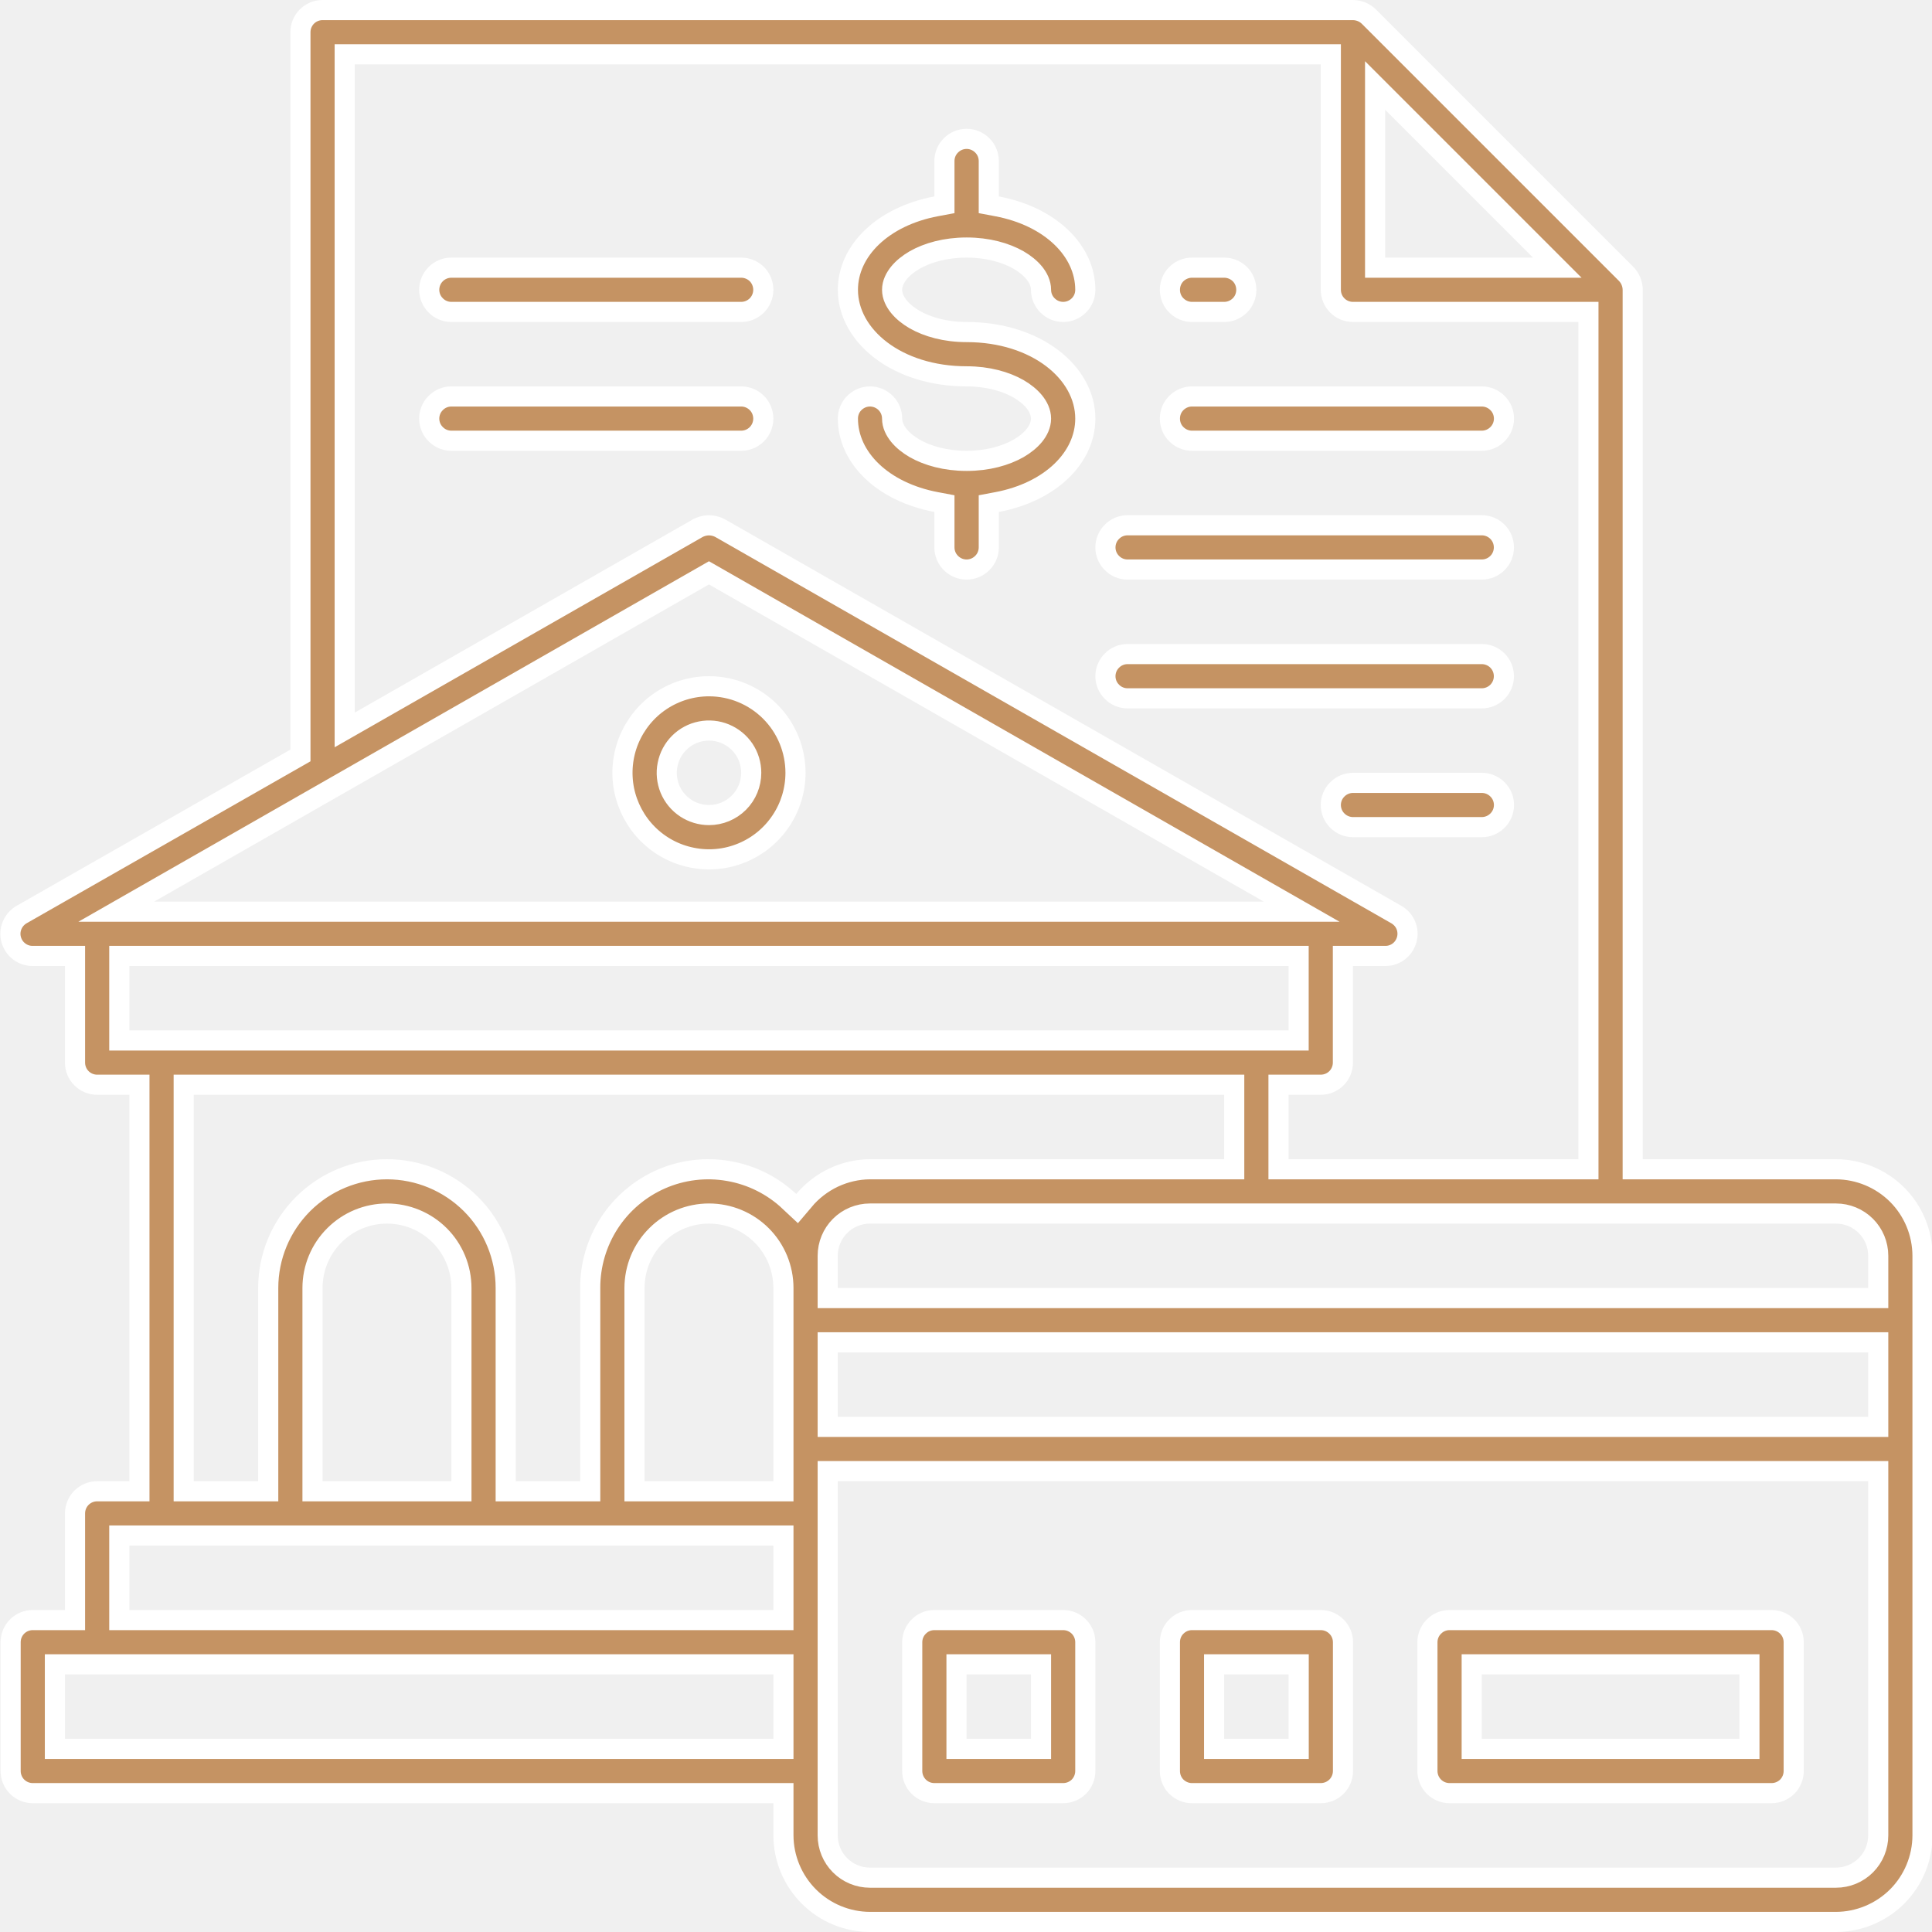
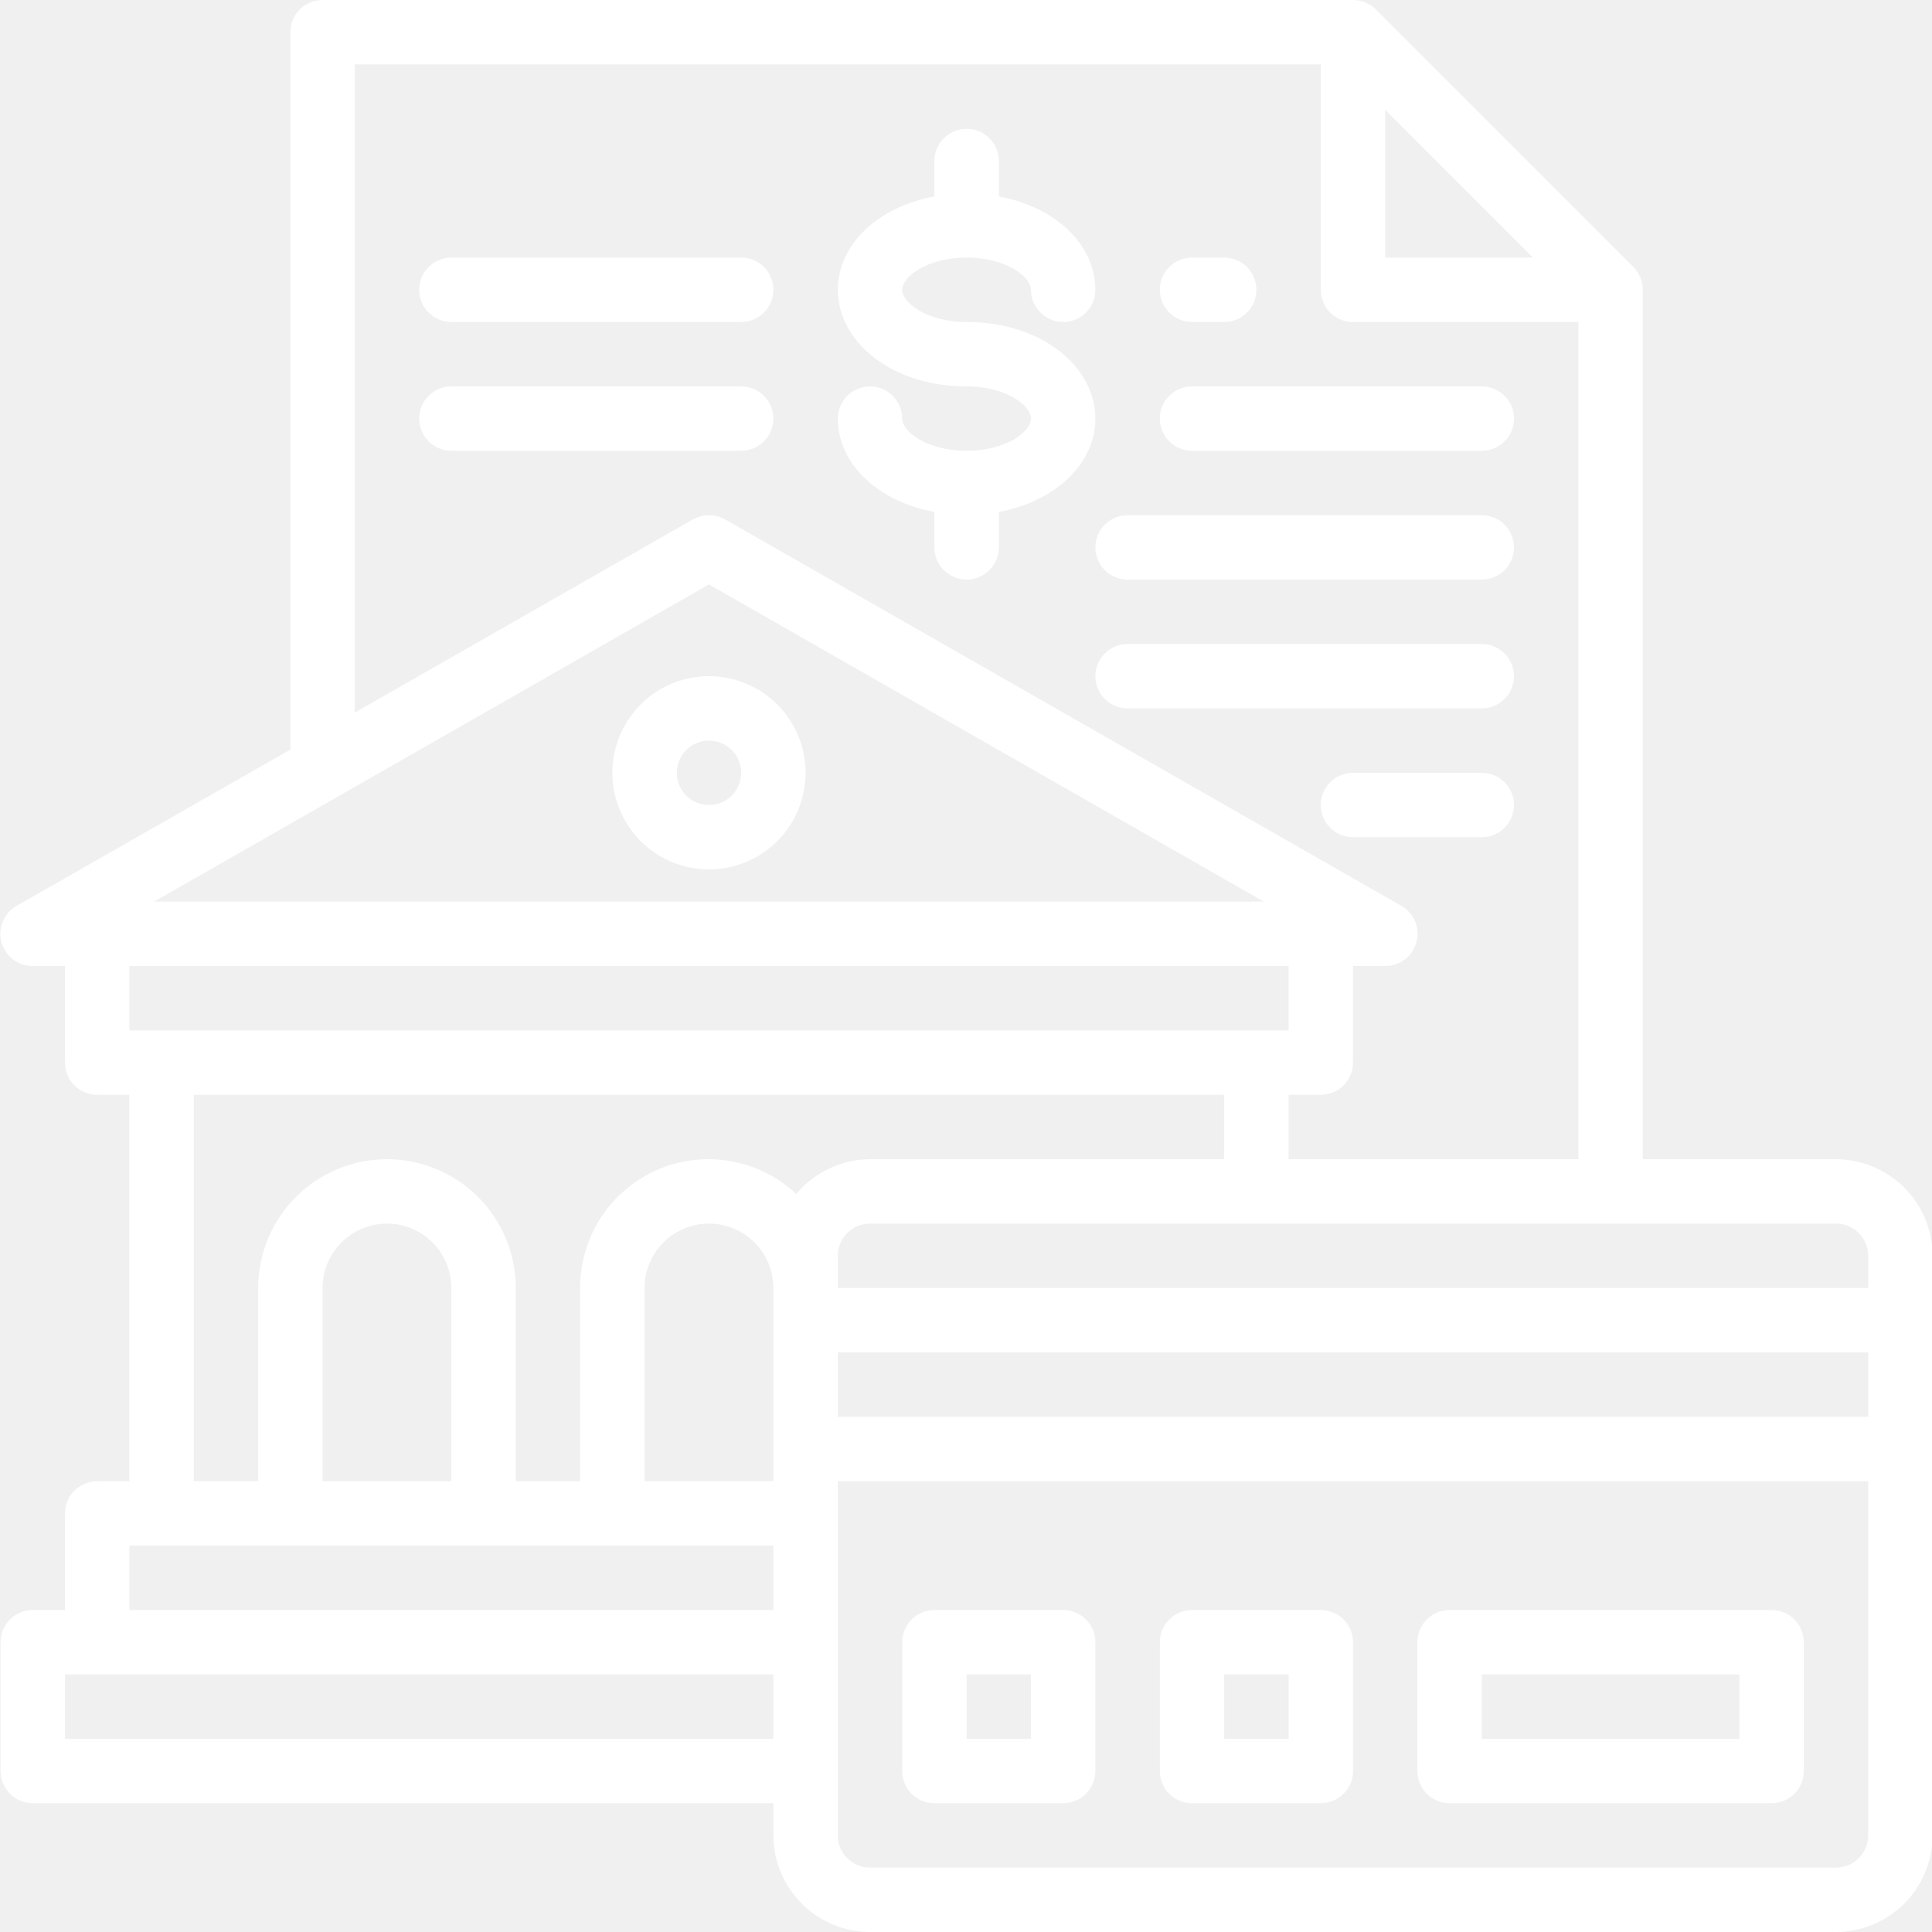
<svg xmlns="http://www.w3.org/2000/svg" width="24" height="24" viewBox="0 0 24 24" fill="none">
-   <path d="M11.732 6.36V6.256L11.631 6.237C10.966 6.112 10.533 5.685 10.533 5.2C10.533 5.127 10.561 5.057 10.613 5.006C10.665 4.954 10.735 4.925 10.807 4.925C10.88 4.925 10.95 4.954 11.002 5.006C11.053 5.057 11.082 5.127 11.082 5.2C11.082 5.28 11.12 5.352 11.167 5.41C11.216 5.47 11.283 5.524 11.362 5.57C11.522 5.661 11.744 5.725 12.008 5.725C12.271 5.725 12.493 5.661 12.653 5.57C12.732 5.524 12.799 5.47 12.848 5.41C12.895 5.352 12.932 5.28 12.932 5.2C12.932 5.12 12.895 5.048 12.848 4.99C12.799 4.93 12.732 4.876 12.653 4.83C12.493 4.739 12.271 4.675 12.008 4.675C11.144 4.675 10.533 4.173 10.533 3.6C10.533 3.115 10.966 2.688 11.63 2.563L11.732 2.544V2.44V2C11.732 1.927 11.761 1.857 11.813 1.806C11.865 1.754 11.934 1.725 12.008 1.725C12.08 1.725 12.15 1.754 12.202 1.806C12.254 1.857 12.283 1.927 12.283 2V2.44V2.544L12.384 2.563C13.049 2.688 13.482 3.115 13.482 3.6C13.482 3.673 13.454 3.743 13.402 3.794C13.35 3.846 13.28 3.875 13.207 3.875C13.134 3.875 13.065 3.846 13.013 3.794C12.961 3.743 12.932 3.673 12.932 3.6C12.932 3.52 12.895 3.448 12.848 3.39C12.799 3.33 12.732 3.276 12.653 3.23C12.493 3.139 12.271 3.075 12.008 3.075C11.744 3.075 11.522 3.139 11.362 3.23C11.283 3.276 11.216 3.33 11.167 3.39C11.12 3.448 11.082 3.52 11.082 3.6C11.082 3.68 11.12 3.752 11.167 3.81C11.216 3.87 11.283 3.924 11.362 3.97C11.522 4.061 11.744 4.125 12.008 4.125C12.871 4.125 13.482 4.627 13.482 5.2C13.482 5.685 13.049 6.112 12.384 6.237L12.283 6.256V6.36V6.8C12.283 6.873 12.254 6.943 12.202 6.994C12.15 7.046 12.08 7.075 12.008 7.075C11.934 7.075 11.865 7.046 11.813 6.994C11.761 6.943 11.732 6.873 11.732 6.8V6.36Z" fill="#C59363" stroke="white" stroke-width="0.25" />
-   <path d="M14.007 8.125H18.407C18.48 8.125 18.55 8.154 18.602 8.206C18.653 8.257 18.682 8.327 18.682 8.4C18.682 8.473 18.653 8.543 18.602 8.594C18.55 8.646 18.48 8.675 18.407 8.675H14.007C13.934 8.675 13.864 8.646 13.813 8.594C13.761 8.543 13.732 8.473 13.732 8.4C13.732 8.327 13.761 8.257 13.813 8.206C13.864 8.154 13.934 8.125 14.007 8.125Z" fill="#C59363" stroke="white" stroke-width="0.25" />
-   <path d="M16.808 9.725H18.407C18.48 9.725 18.55 9.754 18.602 9.806C18.654 9.857 18.683 9.927 18.683 10C18.683 10.073 18.654 10.143 18.602 10.194C18.55 10.246 18.48 10.275 18.407 10.275H16.808C16.735 10.275 16.665 10.246 16.613 10.194C16.561 10.143 16.532 10.073 16.532 10C16.532 9.927 16.561 9.857 16.613 9.806C16.665 9.754 16.735 9.725 16.808 9.725Z" fill="#C59363" stroke="white" stroke-width="0.25" />
+   <path d="M11.732 6.36V6.256L11.631 6.237C10.966 6.112 10.533 5.685 10.533 5.2C10.533 5.127 10.561 5.057 10.613 5.006C10.665 4.954 10.735 4.925 10.807 4.925C10.88 4.925 10.95 4.954 11.002 5.006C11.053 5.057 11.082 5.127 11.082 5.2C11.082 5.28 11.12 5.352 11.167 5.41C11.216 5.47 11.283 5.524 11.362 5.57C11.522 5.661 11.744 5.725 12.008 5.725C12.271 5.725 12.493 5.661 12.653 5.57C12.732 5.524 12.799 5.47 12.848 5.41C12.895 5.352 12.932 5.28 12.932 5.2C12.932 5.12 12.895 5.048 12.848 4.99C12.799 4.93 12.732 4.876 12.653 4.83C12.493 4.739 12.271 4.675 12.008 4.675C11.144 4.675 10.533 4.173 10.533 3.6C10.533 3.115 10.966 2.688 11.63 2.563L11.732 2.544V2.44V2C11.732 1.927 11.761 1.857 11.813 1.806C11.865 1.754 11.934 1.725 12.008 1.725C12.08 1.725 12.15 1.754 12.202 1.806C12.254 1.857 12.283 1.927 12.283 2V2.44V2.544L12.384 2.563C13.049 2.688 13.482 3.115 13.482 3.6C13.482 3.673 13.454 3.743 13.402 3.794C13.35 3.846 13.28 3.875 13.207 3.875C13.134 3.875 13.065 3.846 13.013 3.794C12.961 3.743 12.932 3.673 12.932 3.6C12.932 3.52 12.895 3.448 12.848 3.39C12.799 3.33 12.732 3.276 12.653 3.23C12.493 3.139 12.271 3.075 12.008 3.075C11.744 3.075 11.522 3.139 11.362 3.23C11.283 3.276 11.216 3.33 11.167 3.39C11.12 3.448 11.082 3.52 11.082 3.6C11.082 3.68 11.12 3.752 11.167 3.81C11.216 3.87 11.283 3.924 11.362 3.97C11.522 4.061 11.744 4.125 12.008 4.125C12.871 4.125 13.482 4.627 13.482 5.2C13.482 5.685 13.049 6.112 12.384 6.237L12.283 6.256V6.36V6.8C12.283 6.873 12.254 6.943 12.202 6.994C12.15 7.046 12.08 7.075 12.008 7.075C11.934 7.075 11.865 7.046 11.813 6.994C11.761 6.943 11.732 6.873 11.732 6.8V6.36Z" fill="#fff" stroke="white" stroke-width="0.25" />
+   <path d="M14.007 8.125H18.407C18.48 8.125 18.55 8.154 18.602 8.206C18.653 8.257 18.682 8.327 18.682 8.4C18.682 8.473 18.653 8.543 18.602 8.594C18.55 8.646 18.48 8.675 18.407 8.675H14.007C13.934 8.675 13.864 8.646 13.813 8.594C13.761 8.543 13.732 8.473 13.732 8.4C13.732 8.327 13.761 8.257 13.813 8.206C13.864 8.154 13.934 8.125 14.007 8.125Z" fill="#fff" stroke="white" stroke-width="0.25" />
+   <path d="M16.808 9.725H18.407C18.48 9.725 18.55 9.754 18.602 9.806C18.654 9.857 18.683 9.927 18.683 10C18.683 10.073 18.654 10.143 18.602 10.194C18.55 10.246 18.48 10.275 18.407 10.275H16.808C16.735 10.275 16.665 10.246 16.613 10.194C16.561 10.143 16.532 10.073 16.532 10C16.532 9.927 16.561 9.857 16.613 9.806C16.665 9.754 16.735 9.725 16.808 9.725Z" fill="#fff" stroke="white" stroke-width="0.25" />
  <mask id="path-4-inside-1_13_2175" fill="white">
    <path d="M22.807 14.4H20.407V3.6C20.406 3.494 20.365 3.392 20.291 3.316L17.091 0.116C17.015 0.042 16.913 0.001 16.807 0H4.007C3.901 0 3.799 0.042 3.724 0.117C3.649 0.192 3.607 0.294 3.607 0.4V9.312L0.207 11.252C0.13 11.296 0.07 11.364 0.036 11.445C0.001 11.527 -0.005 11.618 0.018 11.703C0.041 11.789 0.091 11.864 0.162 11.918C0.232 11.972 0.319 12.001 0.407 12H0.807V13.2C0.807 13.306 0.849 13.408 0.924 13.483C0.999 13.558 1.101 13.6 1.207 13.6H1.607V18.4H1.207C1.101 18.4 0.999 18.442 0.924 18.517C0.849 18.592 0.807 18.694 0.807 18.8V20H0.407C0.301 20 0.199 20.042 0.124 20.117C0.049 20.192 0.007 20.294 0.007 20.4V22C0.007 22.106 0.049 22.208 0.124 22.283C0.199 22.358 0.301 22.4 0.407 22.4H9.607V22.8C9.608 23.118 9.735 23.423 9.96 23.648C10.184 23.872 10.489 23.999 10.807 24H22.807C23.125 23.999 23.43 23.872 23.655 23.648C23.88 23.423 24.006 23.118 24.007 22.8V15.6C24.006 15.282 23.88 14.977 23.655 14.752C23.43 14.528 23.125 14.401 22.807 14.4ZM17.207 1.364L19.043 3.2H17.207V1.364ZM4.407 0.8H16.407V3.6C16.407 3.706 16.449 3.808 16.524 3.883C16.599 3.958 16.701 4 16.807 4H19.607V14.4H16.007V13.6H16.407C16.513 13.6 16.615 13.558 16.69 13.483C16.765 13.408 16.807 13.306 16.807 13.2V12H17.207C17.296 12.001 17.382 11.972 17.453 11.918C17.523 11.864 17.573 11.789 17.596 11.703C17.619 11.618 17.613 11.527 17.579 11.445C17.545 11.364 17.484 11.296 17.407 11.252L9.007 6.452C8.946 6.419 8.877 6.401 8.807 6.401C8.737 6.401 8.669 6.419 8.607 6.452L4.407 8.852V0.8ZM8.807 7.26L15.699 11.2H1.915L8.807 7.26ZM1.607 12H16.007V12.8H1.607V12ZM9.607 21.6H0.807V20.8H9.607V21.6ZM9.607 20H1.607V19.2H9.607V20ZM4.007 18.4V16C4.007 15.788 4.091 15.584 4.242 15.434C4.392 15.284 4.595 15.2 4.807 15.2C5.019 15.2 5.223 15.284 5.373 15.434C5.523 15.584 5.607 15.788 5.607 16V18.4H4.007ZM9.607 18.4H8.007V16C8.007 15.788 8.091 15.584 8.242 15.434C8.392 15.284 8.595 15.2 8.807 15.2C9.019 15.2 9.223 15.284 9.373 15.434C9.523 15.584 9.607 15.788 9.607 16V18.4ZM9.891 14.832C9.664 14.619 9.38 14.477 9.073 14.424C8.766 14.37 8.45 14.408 8.165 14.532C7.879 14.657 7.636 14.862 7.466 15.123C7.296 15.384 7.206 15.689 7.207 16V18.4H6.407V16C6.407 15.576 6.239 15.169 5.939 14.869C5.638 14.569 5.232 14.4 4.807 14.4C4.383 14.4 3.976 14.569 3.676 14.869C3.376 15.169 3.207 15.576 3.207 16V18.4H2.407V13.6H15.207V14.4H10.807C10.632 14.401 10.46 14.441 10.302 14.515C10.144 14.59 10.004 14.698 9.891 14.832ZM23.207 22.8C23.207 22.906 23.165 23.008 23.09 23.083C23.015 23.158 22.913 23.2 22.807 23.2H10.807C10.701 23.2 10.599 23.158 10.524 23.083C10.449 23.008 10.407 22.906 10.407 22.8V18.4H23.207V22.8ZM23.207 17.6H10.407V16.8H23.207V17.6ZM23.207 16H10.407V15.6C10.407 15.494 10.449 15.392 10.524 15.317C10.599 15.242 10.701 15.2 10.807 15.2H22.807C22.913 15.2 23.015 15.242 23.09 15.317C23.165 15.392 23.207 15.494 23.207 15.6V16Z" />
  </mask>
-   <path d="M22.807 14.4H20.407V3.6C20.406 3.494 20.365 3.392 20.291 3.316L17.091 0.116C17.015 0.042 16.913 0.001 16.807 0H4.007C3.901 0 3.799 0.042 3.724 0.117C3.649 0.192 3.607 0.294 3.607 0.4V9.312L0.207 11.252C0.13 11.296 0.07 11.364 0.036 11.445C0.001 11.527 -0.005 11.618 0.018 11.703C0.041 11.789 0.091 11.864 0.162 11.918C0.232 11.972 0.319 12.001 0.407 12H0.807V13.2C0.807 13.306 0.849 13.408 0.924 13.483C0.999 13.558 1.101 13.6 1.207 13.6H1.607V18.4H1.207C1.101 18.4 0.999 18.442 0.924 18.517C0.849 18.592 0.807 18.694 0.807 18.8V20H0.407C0.301 20 0.199 20.042 0.124 20.117C0.049 20.192 0.007 20.294 0.007 20.4V22C0.007 22.106 0.049 22.208 0.124 22.283C0.199 22.358 0.301 22.4 0.407 22.4H9.607V22.8C9.608 23.118 9.735 23.423 9.96 23.648C10.184 23.872 10.489 23.999 10.807 24H22.807C23.125 23.999 23.43 23.872 23.655 23.648C23.88 23.423 24.006 23.118 24.007 22.8V15.6C24.006 15.282 23.88 14.977 23.655 14.752C23.43 14.528 23.125 14.401 22.807 14.4ZM17.207 1.364L19.043 3.2H17.207V1.364ZM4.407 0.8H16.407V3.6C16.407 3.706 16.449 3.808 16.524 3.883C16.599 3.958 16.701 4 16.807 4H19.607V14.4H16.007V13.6H16.407C16.513 13.6 16.615 13.558 16.69 13.483C16.765 13.408 16.807 13.306 16.807 13.2V12H17.207C17.296 12.001 17.382 11.972 17.453 11.918C17.523 11.864 17.573 11.789 17.596 11.703C17.619 11.618 17.613 11.527 17.579 11.445C17.545 11.364 17.484 11.296 17.407 11.252L9.007 6.452C8.946 6.419 8.877 6.401 8.807 6.401C8.737 6.401 8.669 6.419 8.607 6.452L4.407 8.852V0.8ZM8.807 7.26L15.699 11.2H1.915L8.807 7.26ZM1.607 12H16.007V12.8H1.607V12ZM9.607 21.6H0.807V20.8H9.607V21.6ZM9.607 20H1.607V19.2H9.607V20ZM4.007 18.4V16C4.007 15.788 4.091 15.584 4.242 15.434C4.392 15.284 4.595 15.2 4.807 15.2C5.019 15.2 5.223 15.284 5.373 15.434C5.523 15.584 5.607 15.788 5.607 16V18.4H4.007ZM9.607 18.4H8.007V16C8.007 15.788 8.091 15.584 8.242 15.434C8.392 15.284 8.595 15.2 8.807 15.2C9.019 15.2 9.223 15.284 9.373 15.434C9.523 15.584 9.607 15.788 9.607 16V18.4ZM9.891 14.832C9.664 14.619 9.38 14.477 9.073 14.424C8.766 14.37 8.45 14.408 8.165 14.532C7.879 14.657 7.636 14.862 7.466 15.123C7.296 15.384 7.206 15.689 7.207 16V18.4H6.407V16C6.407 15.576 6.239 15.169 5.939 14.869C5.638 14.569 5.232 14.4 4.807 14.4C4.383 14.4 3.976 14.569 3.676 14.869C3.376 15.169 3.207 15.576 3.207 16V18.4H2.407V13.6H15.207V14.4H10.807C10.632 14.401 10.46 14.441 10.302 14.515C10.144 14.59 10.004 14.698 9.891 14.832ZM23.207 22.8C23.207 22.906 23.165 23.008 23.09 23.083C23.015 23.158 22.913 23.2 22.807 23.2H10.807C10.701 23.2 10.599 23.158 10.524 23.083C10.449 23.008 10.407 22.906 10.407 22.8V18.4H23.207V22.8ZM23.207 17.6H10.407V16.8H23.207V17.6ZM23.207 16H10.407V15.6C10.407 15.494 10.449 15.392 10.524 15.317C10.599 15.242 10.701 15.2 10.807 15.2H22.807C22.913 15.2 23.015 15.242 23.09 15.317C23.165 15.392 23.207 15.494 23.207 15.6V16Z" fill="#C59363" stroke="white" stroke-width="0.5" mask="url(#path-4-inside-1_13_2175)" />
-   <path d="M12.807 21.725H12.932V21.6V20.8V20.675H12.807H12.007H11.882V20.8V21.6V21.725H12.007H12.807ZM11.607 20.125H13.207C13.28 20.125 13.35 20.154 13.402 20.206C13.453 20.257 13.482 20.327 13.482 20.4V22C13.482 22.073 13.453 22.143 13.402 22.195C13.35 22.246 13.28 22.275 13.207 22.275H11.607C11.534 22.275 11.464 22.246 11.413 22.195C11.361 22.143 11.332 22.073 11.332 22V20.4C11.332 20.327 11.361 20.257 11.413 20.206C11.464 20.154 11.534 20.125 11.607 20.125Z" fill="#C59363" stroke="white" stroke-width="0.25" />
-   <path d="M16.008 21.725H16.133V21.6V20.8V20.675H16.008H15.207H15.082V20.8V21.6V21.725H15.207H16.008ZM14.807 20.125H16.407C16.48 20.125 16.55 20.154 16.602 20.206C16.654 20.257 16.683 20.327 16.683 20.4V22C16.683 22.073 16.654 22.143 16.602 22.195C16.55 22.246 16.48 22.275 16.407 22.275H14.807C14.735 22.275 14.665 22.246 14.613 22.195C14.561 22.143 14.533 22.073 14.533 22V20.4C14.533 20.327 14.561 20.257 14.613 20.206C14.665 20.154 14.735 20.125 14.807 20.125Z" fill="#C59363" stroke="white" stroke-width="0.25" />
-   <path d="M21.607 21.725H21.732V21.6V20.8V20.675H21.607H18.407H18.282V20.8V21.6V21.725H18.407H21.607ZM18.007 20.125H22.007C22.08 20.125 22.15 20.154 22.202 20.206C22.253 20.257 22.282 20.327 22.282 20.4V22C22.282 22.073 22.253 22.143 22.202 22.195C22.15 22.246 22.08 22.275 22.007 22.275H18.007C17.934 22.275 17.864 22.246 17.813 22.195C17.761 22.143 17.732 22.073 17.732 22V20.4C17.732 20.327 17.761 20.257 17.813 20.206C17.864 20.154 17.934 20.125 18.007 20.125Z" fill="#C59363" stroke="white" stroke-width="0.25" />
-   <path d="M18.407 7.075H14.007C13.934 7.075 13.864 7.046 13.813 6.994C13.761 6.943 13.732 6.873 13.732 6.8C13.732 6.727 13.761 6.657 13.813 6.606C13.864 6.554 13.934 6.525 14.007 6.525H18.407C18.48 6.525 18.55 6.554 18.602 6.606C18.653 6.657 18.682 6.727 18.682 6.8C18.682 6.873 18.653 6.943 18.602 6.994C18.55 7.046 18.48 7.075 18.407 7.075Z" fill="#C59363" stroke="white" stroke-width="0.25" />
-   <path d="M18.407 5.475H14.807C14.735 5.475 14.665 5.446 14.613 5.394C14.561 5.343 14.533 5.273 14.533 5.2C14.533 5.127 14.561 5.057 14.613 5.006C14.665 4.954 14.735 4.925 14.807 4.925H18.407C18.48 4.925 18.55 4.954 18.602 5.006C18.654 5.057 18.683 5.127 18.683 5.2C18.683 5.273 18.654 5.343 18.602 5.394C18.55 5.446 18.48 5.475 18.407 5.475Z" fill="#C59363" stroke="white" stroke-width="0.25" />
-   <path d="M9.402 5.006C9.453 5.057 9.482 5.127 9.482 5.2C9.482 5.273 9.453 5.343 9.402 5.394C9.35 5.446 9.28 5.475 9.207 5.475H5.607C5.534 5.475 5.464 5.446 5.413 5.394C5.361 5.343 5.332 5.273 5.332 5.2C5.332 5.127 5.361 5.057 5.413 5.006C5.464 4.954 5.534 4.925 5.607 4.925H9.207C9.28 4.925 9.35 4.954 9.402 5.006Z" fill="#C59363" stroke="white" stroke-width="0.25" />
-   <path d="M9.207 3.875H5.607C5.534 3.875 5.464 3.846 5.413 3.794C5.361 3.743 5.332 3.673 5.332 3.6C5.332 3.527 5.361 3.457 5.413 3.405C5.464 3.354 5.534 3.325 5.607 3.325H9.207C9.28 3.325 9.35 3.354 9.402 3.405C9.453 3.457 9.482 3.527 9.482 3.6C9.482 3.673 9.453 3.743 9.402 3.794C9.35 3.846 9.28 3.875 9.207 3.875Z" fill="#C59363" stroke="white" stroke-width="0.25" />
-   <path d="M15.207 3.875H14.807C14.735 3.875 14.665 3.846 14.613 3.794C14.561 3.743 14.533 3.673 14.533 3.6C14.533 3.527 14.561 3.457 14.613 3.405C14.665 3.354 14.735 3.325 14.807 3.325H15.207C15.28 3.325 15.35 3.354 15.402 3.405C15.454 3.457 15.482 3.527 15.482 3.6C15.482 3.673 15.454 3.743 15.402 3.794C15.35 3.846 15.28 3.875 15.207 3.875Z" fill="#C59363" stroke="white" stroke-width="0.25" />
-   <path d="M8.21 8.706C8.387 8.588 8.595 8.525 8.807 8.525C9.093 8.525 9.366 8.638 9.568 8.84C9.769 9.041 9.882 9.315 9.882 9.6C9.882 9.813 9.819 10.021 9.701 10.197C9.583 10.374 9.415 10.512 9.219 10.593C9.022 10.675 8.806 10.696 8.598 10.654C8.389 10.613 8.198 10.511 8.047 10.36C7.897 10.21 7.795 10.018 7.753 9.81C7.712 9.601 7.733 9.385 7.814 9.189C7.896 8.992 8.033 8.824 8.21 8.706ZM8.516 10.037C8.602 10.094 8.704 10.125 8.807 10.125C8.947 10.125 9.08 10.07 9.179 9.971C9.277 9.873 9.332 9.739 9.332 9.6C9.332 9.496 9.302 9.395 9.244 9.308C9.186 9.222 9.104 9.155 9.008 9.115C8.912 9.075 8.807 9.065 8.705 9.085C8.603 9.105 8.51 9.155 8.436 9.229C8.363 9.302 8.313 9.396 8.293 9.498C8.272 9.599 8.283 9.705 8.322 9.801C8.362 9.897 8.429 9.979 8.516 10.037Z" fill="#C59363" stroke="white" stroke-width="0.25" />
+   <path d="M22.807 14.4H20.407V3.6C20.406 3.494 20.365 3.392 20.291 3.316L17.091 0.116C17.015 0.042 16.913 0.001 16.807 0H4.007C3.901 0 3.799 0.042 3.724 0.117C3.649 0.192 3.607 0.294 3.607 0.4V9.312L0.207 11.252C0.13 11.296 0.07 11.364 0.036 11.445C0.001 11.527 -0.005 11.618 0.018 11.703C0.041 11.789 0.091 11.864 0.162 11.918C0.232 11.972 0.319 12.001 0.407 12H0.807V13.2C0.807 13.306 0.849 13.408 0.924 13.483C0.999 13.558 1.101 13.6 1.207 13.6H1.607V18.4H1.207C1.101 18.4 0.999 18.442 0.924 18.517C0.849 18.592 0.807 18.694 0.807 18.8V20H0.407C0.301 20 0.199 20.042 0.124 20.117C0.049 20.192 0.007 20.294 0.007 20.4V22C0.007 22.106 0.049 22.208 0.124 22.283C0.199 22.358 0.301 22.4 0.407 22.4H9.607V22.8C9.608 23.118 9.735 23.423 9.96 23.648C10.184 23.872 10.489 23.999 10.807 24H22.807C23.125 23.999 23.43 23.872 23.655 23.648C23.88 23.423 24.006 23.118 24.007 22.8V15.6C24.006 15.282 23.88 14.977 23.655 14.752C23.43 14.528 23.125 14.401 22.807 14.4ZM17.207 1.364L19.043 3.2H17.207V1.364ZM4.407 0.8H16.407V3.6C16.407 3.706 16.449 3.808 16.524 3.883C16.599 3.958 16.701 4 16.807 4H19.607V14.4H16.007V13.6H16.407C16.513 13.6 16.615 13.558 16.69 13.483C16.765 13.408 16.807 13.306 16.807 13.2V12H17.207C17.296 12.001 17.382 11.972 17.453 11.918C17.523 11.864 17.573 11.789 17.596 11.703C17.619 11.618 17.613 11.527 17.579 11.445C17.545 11.364 17.484 11.296 17.407 11.252L9.007 6.452C8.946 6.419 8.877 6.401 8.807 6.401C8.737 6.401 8.669 6.419 8.607 6.452L4.407 8.852V0.8ZM8.807 7.26L15.699 11.2H1.915L8.807 7.26ZM1.607 12H16.007V12.8H1.607V12ZM9.607 21.6H0.807V20.8H9.607V21.6ZM9.607 20H1.607V19.2H9.607V20ZM4.007 18.4V16C4.007 15.788 4.091 15.584 4.242 15.434C4.392 15.284 4.595 15.2 4.807 15.2C5.019 15.2 5.223 15.284 5.373 15.434C5.523 15.584 5.607 15.788 5.607 16V18.4H4.007ZM9.607 18.4H8.007V16C8.007 15.788 8.091 15.584 8.242 15.434C8.392 15.284 8.595 15.2 8.807 15.2C9.019 15.2 9.223 15.284 9.373 15.434C9.523 15.584 9.607 15.788 9.607 16V18.4ZM9.891 14.832C9.664 14.619 9.38 14.477 9.073 14.424C8.766 14.37 8.45 14.408 8.165 14.532C7.879 14.657 7.636 14.862 7.466 15.123C7.296 15.384 7.206 15.689 7.207 16V18.4H6.407V16C6.407 15.576 6.239 15.169 5.939 14.869C5.638 14.569 5.232 14.4 4.807 14.4C4.383 14.4 3.976 14.569 3.676 14.869C3.376 15.169 3.207 15.576 3.207 16V18.4H2.407V13.6H15.207V14.4H10.807C10.632 14.401 10.46 14.441 10.302 14.515C10.144 14.59 10.004 14.698 9.891 14.832ZM23.207 22.8C23.207 22.906 23.165 23.008 23.09 23.083C23.015 23.158 22.913 23.2 22.807 23.2H10.807C10.701 23.2 10.599 23.158 10.524 23.083C10.449 23.008 10.407 22.906 10.407 22.8V18.4H23.207V22.8ZM23.207 17.6H10.407V16.8H23.207V17.6ZM23.207 16H10.407V15.6C10.407 15.494 10.449 15.392 10.524 15.317C10.599 15.242 10.701 15.2 10.807 15.2H22.807C22.913 15.2 23.015 15.242 23.09 15.317C23.165 15.392 23.207 15.494 23.207 15.6V16Z" fill="#fff" stroke="white" stroke-width="0.5" mask="url(#path-4-inside-1_13_2175)" />
+   <path d="M12.807 21.725H12.932V21.6V20.8V20.675H12.807H12.007H11.882V20.8V21.6V21.725H12.007H12.807ZM11.607 20.125H13.207C13.28 20.125 13.35 20.154 13.402 20.206C13.453 20.257 13.482 20.327 13.482 20.4V22C13.482 22.073 13.453 22.143 13.402 22.195C13.35 22.246 13.28 22.275 13.207 22.275H11.607C11.534 22.275 11.464 22.246 11.413 22.195C11.361 22.143 11.332 22.073 11.332 22V20.4C11.332 20.327 11.361 20.257 11.413 20.206C11.464 20.154 11.534 20.125 11.607 20.125Z" fill="#fff" stroke="white" stroke-width="0.25" />
+   <path d="M16.008 21.725H16.133V21.6V20.8V20.675H16.008H15.207H15.082V20.8V21.6V21.725H15.207H16.008ZM14.807 20.125H16.407C16.48 20.125 16.55 20.154 16.602 20.206C16.654 20.257 16.683 20.327 16.683 20.4V22C16.683 22.073 16.654 22.143 16.602 22.195C16.55 22.246 16.48 22.275 16.407 22.275H14.807C14.735 22.275 14.665 22.246 14.613 22.195C14.561 22.143 14.533 22.073 14.533 22V20.4C14.533 20.327 14.561 20.257 14.613 20.206C14.665 20.154 14.735 20.125 14.807 20.125Z" fill="#fff" stroke="white" stroke-width="0.25" />
+   <path d="M21.607 21.725H21.732V21.6V20.8V20.675H21.607H18.407H18.282V20.8V21.6V21.725H18.407H21.607ZM18.007 20.125H22.007C22.08 20.125 22.15 20.154 22.202 20.206C22.253 20.257 22.282 20.327 22.282 20.4V22C22.282 22.073 22.253 22.143 22.202 22.195C22.15 22.246 22.08 22.275 22.007 22.275H18.007C17.934 22.275 17.864 22.246 17.813 22.195C17.761 22.143 17.732 22.073 17.732 22V20.4C17.732 20.327 17.761 20.257 17.813 20.206C17.864 20.154 17.934 20.125 18.007 20.125Z" fill="#fff" stroke="white" stroke-width="0.25" />
+   <path d="M18.407 7.075H14.007C13.934 7.075 13.864 7.046 13.813 6.994C13.761 6.943 13.732 6.873 13.732 6.8C13.732 6.727 13.761 6.657 13.813 6.606C13.864 6.554 13.934 6.525 14.007 6.525H18.407C18.48 6.525 18.55 6.554 18.602 6.606C18.653 6.657 18.682 6.727 18.682 6.8C18.682 6.873 18.653 6.943 18.602 6.994C18.55 7.046 18.48 7.075 18.407 7.075Z" fill="#fff" stroke="white" stroke-width="0.25" />
+   <path d="M18.407 5.475H14.807C14.735 5.475 14.665 5.446 14.613 5.394C14.561 5.343 14.533 5.273 14.533 5.2C14.533 5.127 14.561 5.057 14.613 5.006C14.665 4.954 14.735 4.925 14.807 4.925H18.407C18.48 4.925 18.55 4.954 18.602 5.006C18.654 5.057 18.683 5.127 18.683 5.2C18.683 5.273 18.654 5.343 18.602 5.394C18.55 5.446 18.48 5.475 18.407 5.475Z" fill="#fff" stroke="white" stroke-width="0.25" />
+   <path d="M9.402 5.006C9.453 5.057 9.482 5.127 9.482 5.2C9.482 5.273 9.453 5.343 9.402 5.394C9.35 5.446 9.28 5.475 9.207 5.475H5.607C5.534 5.475 5.464 5.446 5.413 5.394C5.361 5.343 5.332 5.273 5.332 5.2C5.332 5.127 5.361 5.057 5.413 5.006C5.464 4.954 5.534 4.925 5.607 4.925H9.207C9.28 4.925 9.35 4.954 9.402 5.006Z" fill="#fff" stroke="white" stroke-width="0.25" />
+   <path d="M9.207 3.875H5.607C5.534 3.875 5.464 3.846 5.413 3.794C5.361 3.743 5.332 3.673 5.332 3.6C5.332 3.527 5.361 3.457 5.413 3.405C5.464 3.354 5.534 3.325 5.607 3.325H9.207C9.28 3.325 9.35 3.354 9.402 3.405C9.453 3.457 9.482 3.527 9.482 3.6C9.482 3.673 9.453 3.743 9.402 3.794C9.35 3.846 9.28 3.875 9.207 3.875Z" fill="#fff" stroke="white" stroke-width="0.25" />
+   <path d="M15.207 3.875H14.807C14.735 3.875 14.665 3.846 14.613 3.794C14.561 3.743 14.533 3.673 14.533 3.6C14.533 3.527 14.561 3.457 14.613 3.405C14.665 3.354 14.735 3.325 14.807 3.325H15.207C15.28 3.325 15.35 3.354 15.402 3.405C15.454 3.457 15.482 3.527 15.482 3.6C15.482 3.673 15.454 3.743 15.402 3.794C15.35 3.846 15.28 3.875 15.207 3.875Z" fill="#fff" stroke="white" stroke-width="0.25" />
+   <path d="M8.21 8.706C8.387 8.588 8.595 8.525 8.807 8.525C9.093 8.525 9.366 8.638 9.568 8.84C9.769 9.041 9.882 9.315 9.882 9.6C9.882 9.813 9.819 10.021 9.701 10.197C9.583 10.374 9.415 10.512 9.219 10.593C9.022 10.675 8.806 10.696 8.598 10.654C8.389 10.613 8.198 10.511 8.047 10.36C7.897 10.21 7.795 10.018 7.753 9.81C7.712 9.601 7.733 9.385 7.814 9.189C7.896 8.992 8.033 8.824 8.21 8.706ZM8.516 10.037C8.602 10.094 8.704 10.125 8.807 10.125C8.947 10.125 9.08 10.07 9.179 9.971C9.277 9.873 9.332 9.739 9.332 9.6C9.332 9.496 9.302 9.395 9.244 9.308C9.186 9.222 9.104 9.155 9.008 9.115C8.912 9.075 8.807 9.065 8.705 9.085C8.603 9.105 8.51 9.155 8.436 9.229C8.363 9.302 8.313 9.396 8.293 9.498C8.272 9.599 8.283 9.705 8.322 9.801C8.362 9.897 8.429 9.979 8.516 10.037Z" fill="#fff" stroke="white" stroke-width="0.25" />
</svg>
